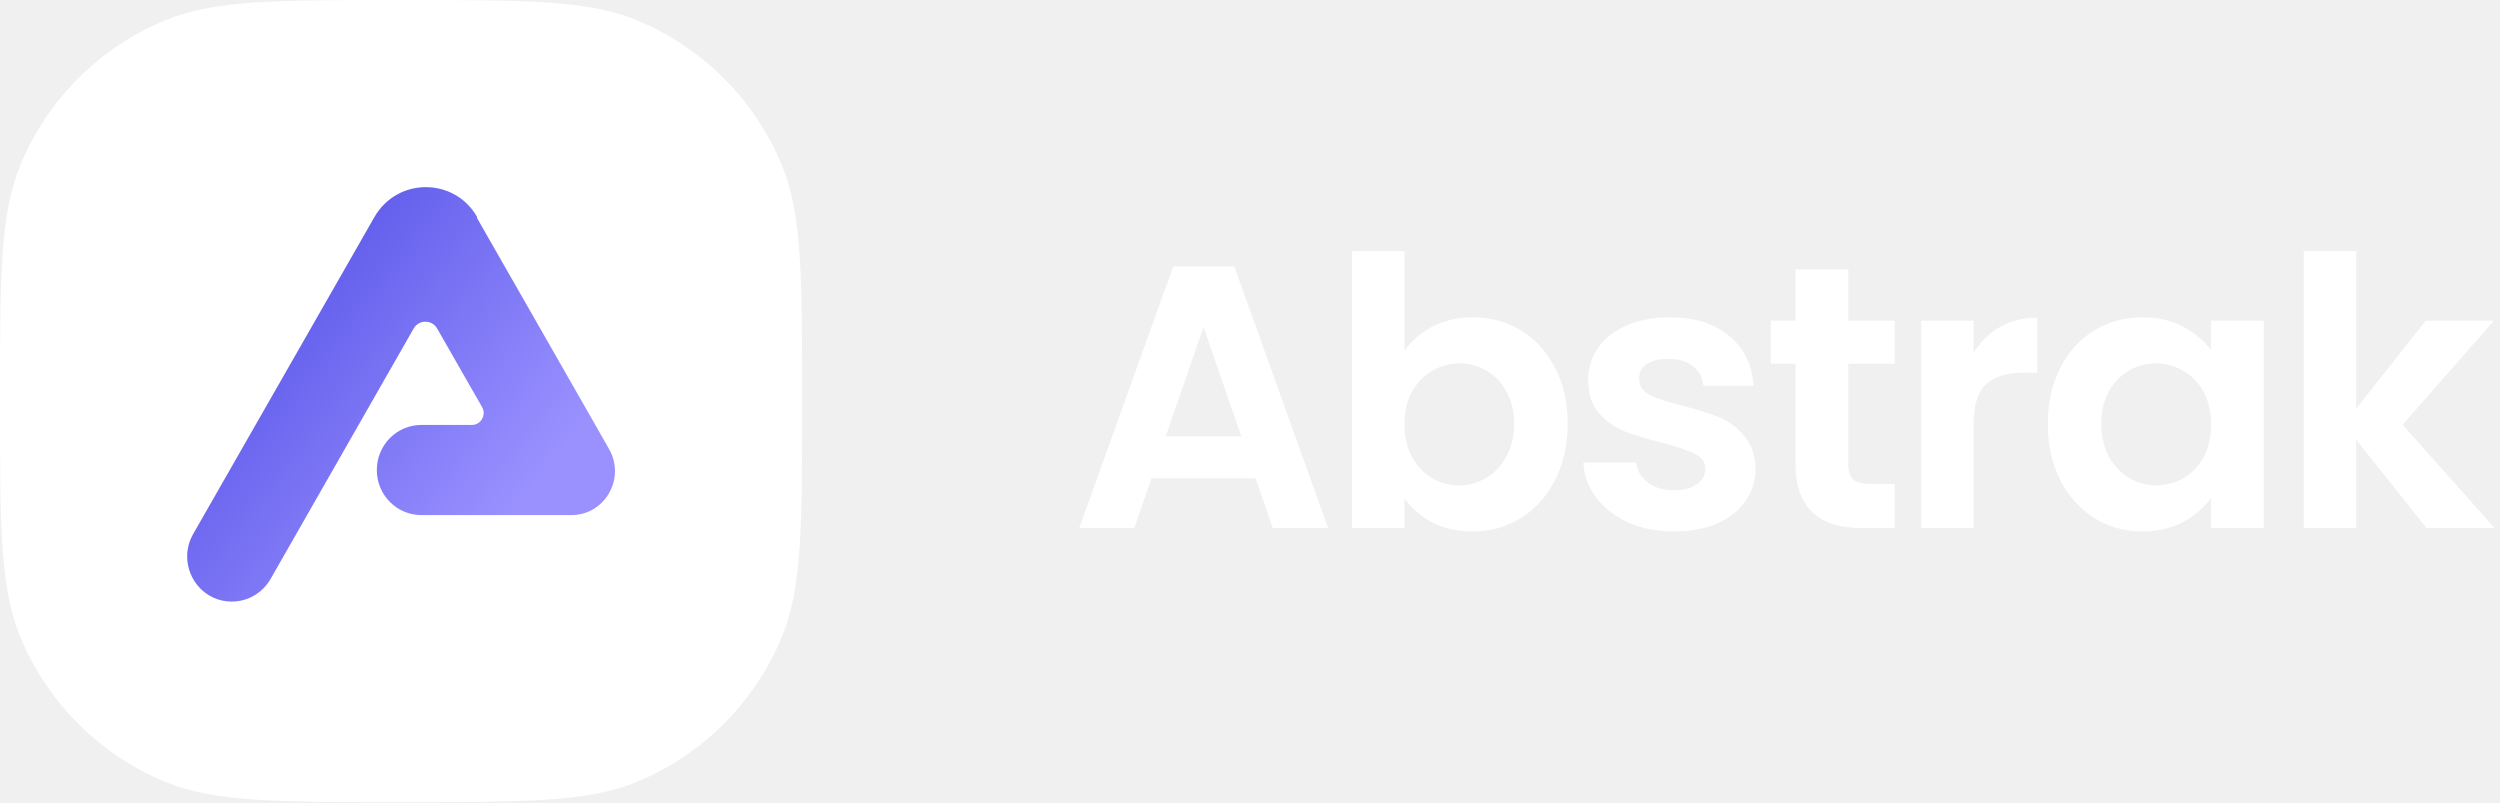
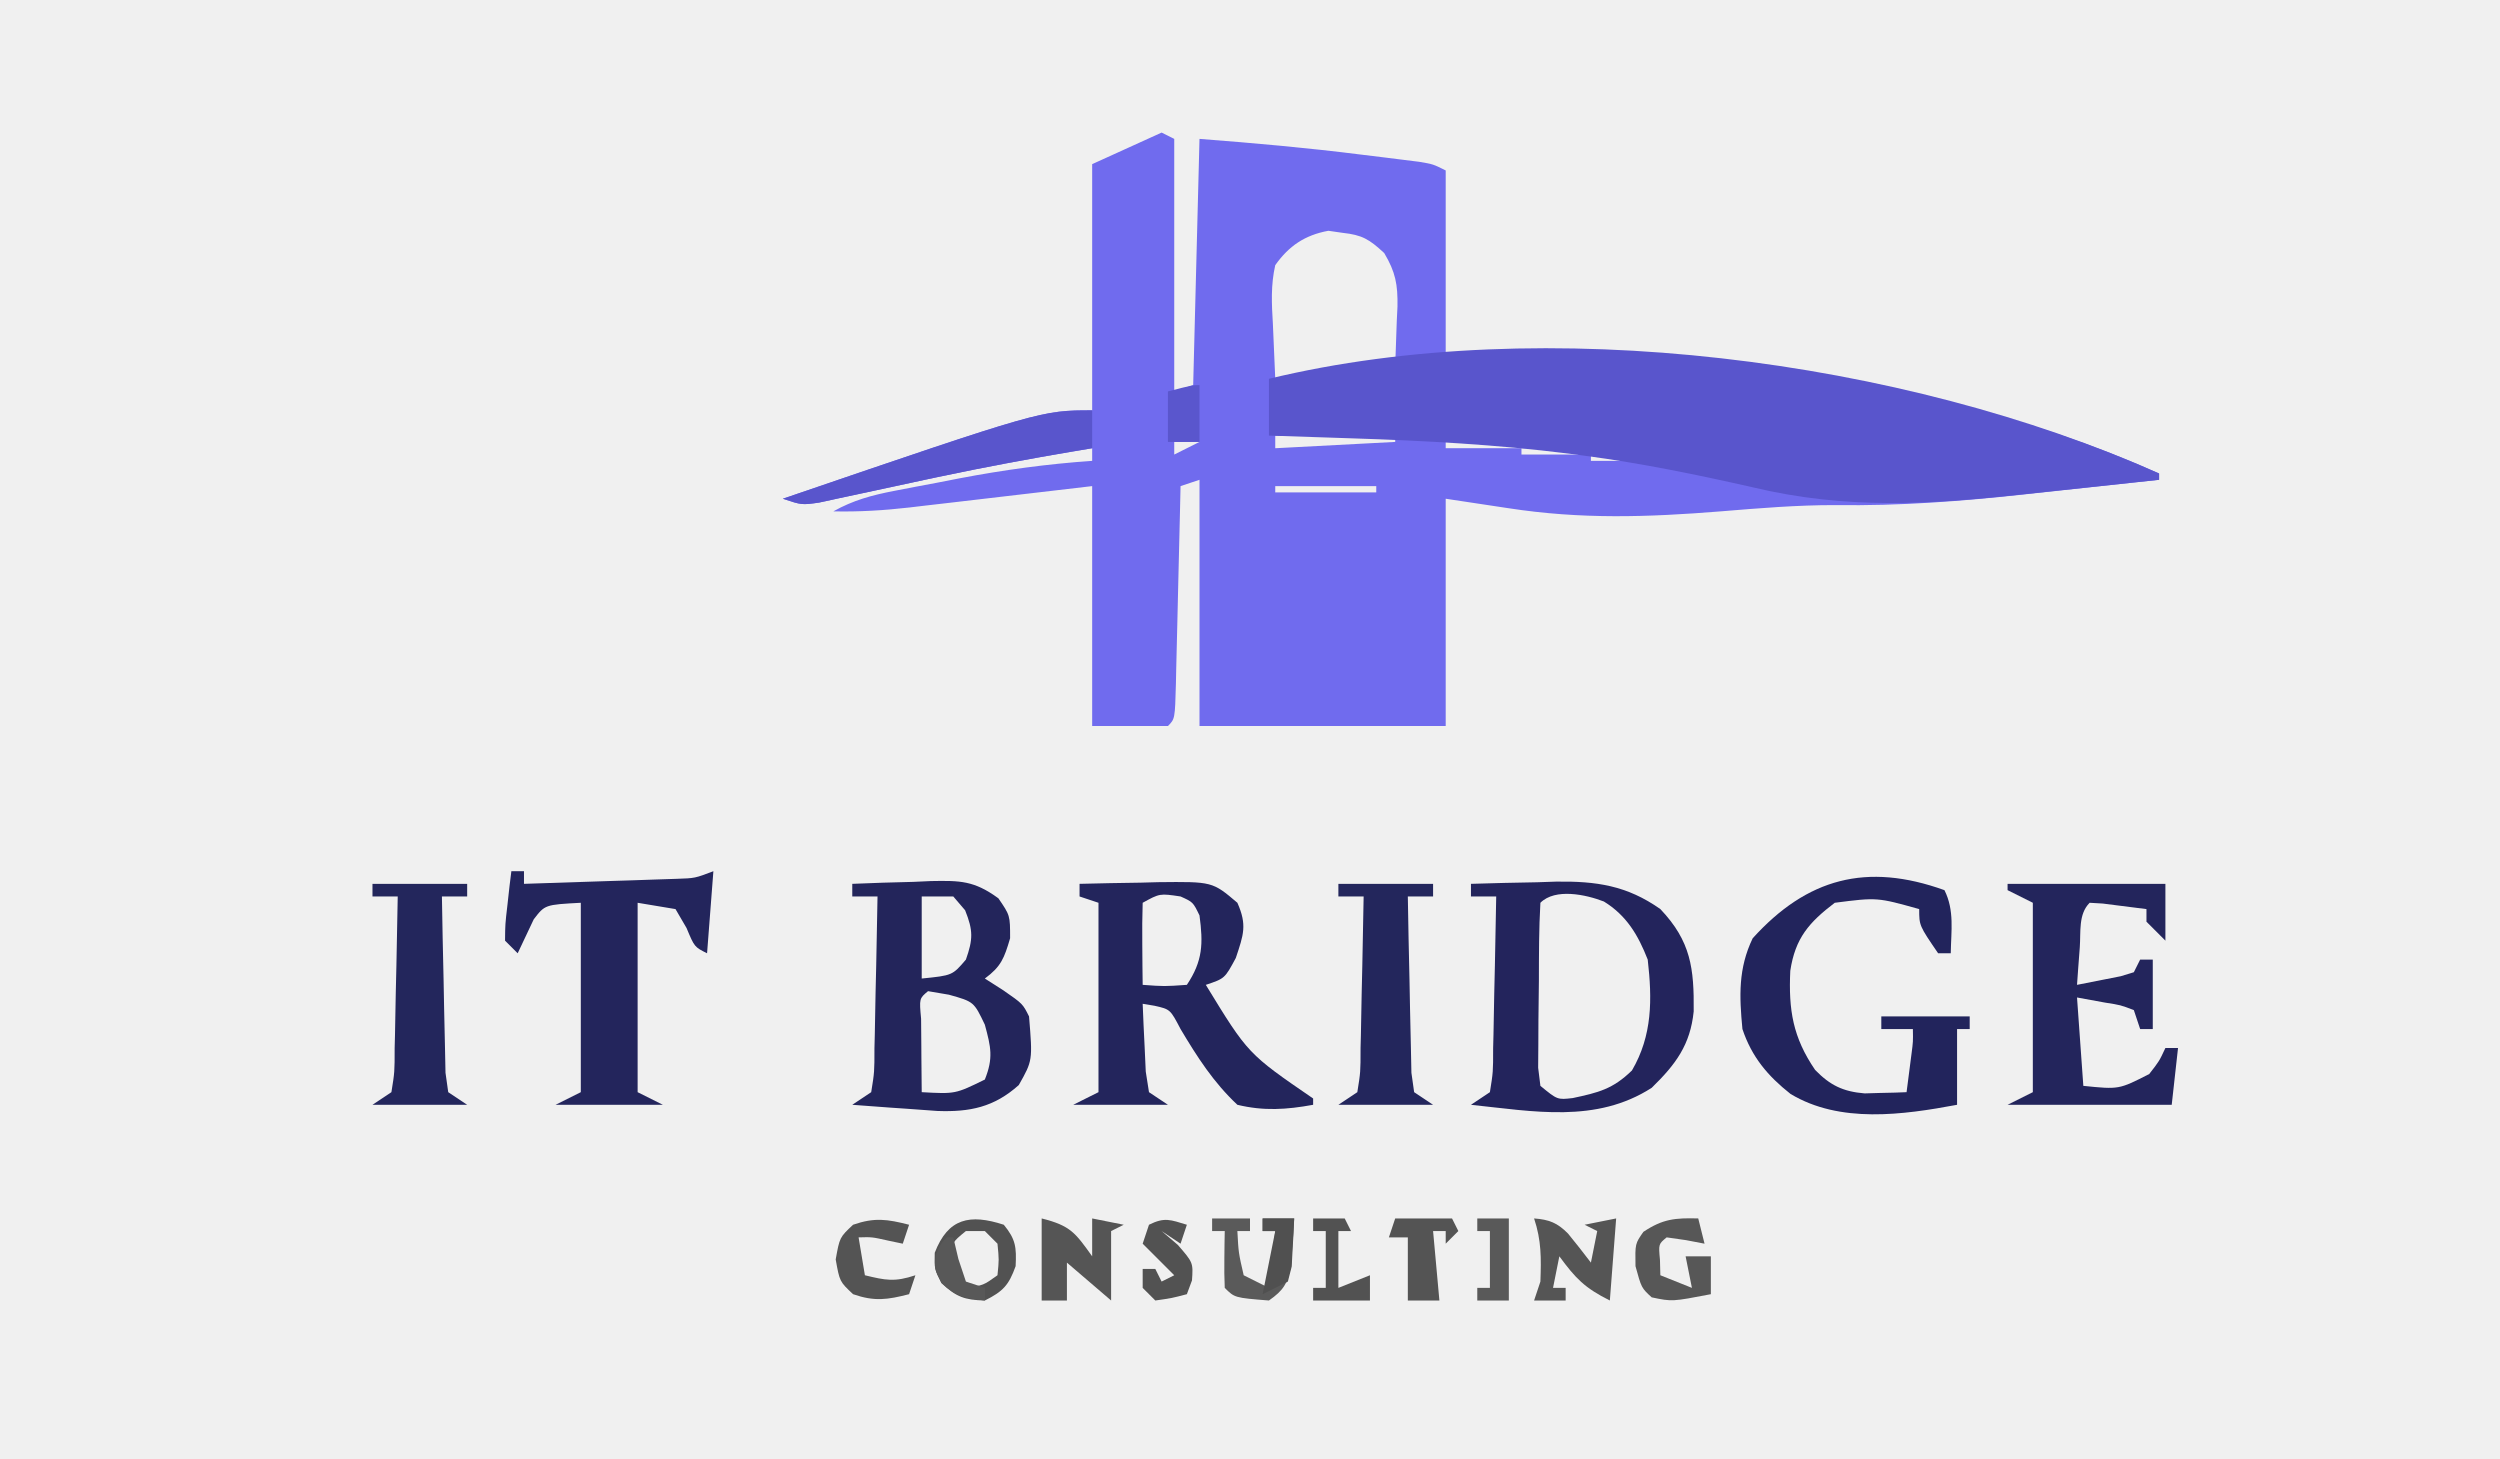
- <svg xmlns="http://www.w3.org/2000/svg" width="187" height="60" viewBox="0 0 187 60" fill="none">
-   <path d="M0 30C0 20.681 0 16.022 1.522 12.346C3.552 7.446 7.446 3.552 12.346 1.522C16.022 0 20.681 0 30 0V0C39.319 0 43.978 0 47.654 1.522C52.554 3.552 56.448 7.446 58.478 12.346C60 16.022 60 20.681 60 30V30C60 39.319 60 43.978 58.478 47.654C56.448 52.554 52.554 56.448 47.654 58.478C43.978 60 39.319 60 30 60V60C20.681 60 16.022 60 12.346 58.478C7.446 56.448 3.552 52.554 1.522 47.654C0 43.978 0 39.319 0 30V30Z" fill="white" />
-   <g clip-path="url(#clip0)">
-     <path d="M44.531 31.786L35.673 16.292L35.702 16.245C33.991 13.249 29.712 13.249 28.001 16.245L14.449 39.943C14.144 40.484 14 41.06 14 41.625C14 43.388 15.394 44.999 17.34 44.999C18.533 44.999 19.633 44.354 20.232 43.318L30.939 24.577C31.331 23.891 32.31 23.891 32.701 24.577L36.059 30.448C36.399 31.041 35.973 31.786 35.293 31.786H31.52C29.677 31.786 28.186 33.293 28.186 35.155V35.161C28.186 37.023 29.677 38.529 31.52 38.529H40.672H42.74C45.245 38.529 46.812 35.789 45.562 33.596L44.531 31.786Z" fill="url(#paint0_linear)" />
-   </g>
-   <path d="M93.916 35.776H86.132L84.844 39.5H80.728L87.756 19.928H92.32L99.348 39.5H95.204L93.916 35.776ZM92.852 32.64L90.024 24.464L87.196 32.64H92.852ZM105.055 26.256C105.559 25.509 106.25 24.903 107.127 24.436C108.023 23.969 109.04 23.736 110.179 23.736C111.504 23.736 112.699 24.063 113.763 24.716C114.846 25.369 115.695 26.303 116.311 27.516C116.946 28.711 117.263 30.101 117.263 31.688C117.263 33.275 116.946 34.684 116.311 35.916C115.695 37.129 114.846 38.072 113.763 38.744C112.699 39.416 111.504 39.752 110.179 39.752C109.022 39.752 108.004 39.528 107.127 39.08C106.268 38.613 105.578 38.016 105.055 37.288V39.5H101.135V18.78H105.055V26.256ZM113.259 31.688C113.259 30.755 113.063 29.952 112.671 29.28C112.298 28.589 111.794 28.067 111.159 27.712C110.543 27.357 109.871 27.18 109.143 27.18C108.434 27.18 107.762 27.367 107.127 27.74C106.511 28.095 106.007 28.617 105.615 29.308C105.242 29.999 105.055 30.811 105.055 31.744C105.055 32.677 105.242 33.489 105.615 34.18C106.007 34.871 106.511 35.403 107.127 35.776C107.762 36.131 108.434 36.308 109.143 36.308C109.871 36.308 110.543 36.121 111.159 35.748C111.794 35.375 112.298 34.843 112.671 34.152C113.063 33.461 113.259 32.64 113.259 31.688ZM125.208 39.752C123.938 39.752 122.8 39.528 121.792 39.08C120.784 38.613 119.981 37.988 119.384 37.204C118.805 36.42 118.488 35.552 118.432 34.6H122.38C122.454 35.197 122.744 35.692 123.248 36.084C123.77 36.476 124.414 36.672 125.18 36.672C125.926 36.672 126.505 36.523 126.916 36.224C127.345 35.925 127.56 35.543 127.56 35.076C127.56 34.572 127.298 34.199 126.776 33.956C126.272 33.695 125.46 33.415 124.34 33.116C123.182 32.836 122.23 32.547 121.484 32.248C120.756 31.949 120.121 31.492 119.58 30.876C119.057 30.26 118.796 29.429 118.796 28.384C118.796 27.525 119.038 26.741 119.524 26.032C120.028 25.323 120.737 24.763 121.652 24.352C122.585 23.941 123.677 23.736 124.928 23.736C126.776 23.736 128.25 24.203 129.352 25.136C130.453 26.051 131.06 27.292 131.172 28.86H127.42C127.364 28.244 127.102 27.759 126.636 27.404C126.188 27.031 125.581 26.844 124.816 26.844C124.106 26.844 123.556 26.975 123.164 27.236C122.79 27.497 122.604 27.861 122.604 28.328C122.604 28.851 122.865 29.252 123.388 29.532C123.91 29.793 124.722 30.064 125.824 30.344C126.944 30.624 127.868 30.913 128.596 31.212C129.324 31.511 129.949 31.977 130.472 32.612C131.013 33.228 131.293 34.049 131.312 35.076C131.312 35.972 131.06 36.775 130.556 37.484C130.07 38.193 129.361 38.753 128.428 39.164C127.513 39.556 126.44 39.752 125.208 39.752ZM138.253 27.208V34.712C138.253 35.235 138.375 35.617 138.617 35.86C138.879 36.084 139.308 36.196 139.905 36.196H141.725V39.5H139.261C135.957 39.5 134.305 37.895 134.305 34.684V27.208H132.457V23.988H134.305V20.152H138.253V23.988H141.725V27.208H138.253ZM147.625 26.396C148.129 25.575 148.782 24.931 149.585 24.464C150.406 23.997 151.339 23.764 152.385 23.764V27.88H151.349C150.117 27.88 149.183 28.169 148.549 28.748C147.933 29.327 147.625 30.335 147.625 31.772V39.5H143.705V23.988H147.625V26.396ZM153.177 31.688C153.177 30.12 153.485 28.729 154.101 27.516C154.736 26.303 155.585 25.369 156.649 24.716C157.732 24.063 158.936 23.736 160.261 23.736C161.418 23.736 162.426 23.969 163.285 24.436C164.162 24.903 164.862 25.491 165.385 26.2V23.988H169.333V39.5H165.385V37.232C164.881 37.96 164.181 38.567 163.285 39.052C162.408 39.519 161.39 39.752 160.233 39.752C158.926 39.752 157.732 39.416 156.649 38.744C155.585 38.072 154.736 37.129 154.101 35.916C153.485 34.684 153.177 33.275 153.177 31.688ZM165.385 31.744C165.385 30.792 165.198 29.98 164.825 29.308C164.452 28.617 163.948 28.095 163.313 27.74C162.678 27.367 161.997 27.18 161.269 27.18C160.541 27.18 159.869 27.357 159.253 27.712C158.637 28.067 158.133 28.589 157.741 29.28C157.368 29.952 157.181 30.755 157.181 31.688C157.181 32.621 157.368 33.443 157.741 34.152C158.133 34.843 158.637 35.375 159.253 35.748C159.888 36.121 160.56 36.308 161.269 36.308C161.997 36.308 162.678 36.131 163.313 35.776C163.948 35.403 164.452 34.88 164.825 34.208C165.198 33.517 165.385 32.696 165.385 31.744ZM181.506 39.5L176.242 32.892V39.5H172.322V18.78H176.242V30.568L181.45 23.988H186.546L179.714 31.772L186.602 39.5H181.506Z" fill="white" />
-   <defs>
-     <linearGradient id="paint0_linear" x1="22.731" y1="17.202" x2="42.676" y2="32.913" gradientUnits="userSpaceOnUse">
-       <stop stop-color="#5D59EA" />
-       <stop offset="1" stop-color="#9A91FF" />
-     </linearGradient>
-     <clipPath id="clip0">
-       <rect width="32" height="31" fill="white" transform="translate(14 14)" />
-     </clipPath>
-   </defs>
+ <svg xmlns="http://www.w3.org/2000/svg" version="1.1" width="396" height="231">
+   <path d="M0 0 C0.66 0.33 1.32 0.66 2 1 C2 14.2 2 27.4 2 41 C2.99 40.67 3.98 40.34 5 40 C5.33 27.13 5.66 14.26 6 1 C14.615 1.663 23.128 2.415 31.688 3.5 C32.757 3.63 33.826 3.76 34.928 3.895 C35.945 4.022 36.963 4.15 38.012 4.281 C38.924 4.395 39.836 4.509 40.776 4.627 C43 5 43 5 45 6 C45 15.9 45 25.8 45 36 C49.723 35.938 54.446 35.876 59.312 35.812 C92.521 35.68 127.42 40.319 158 54 C158 54.33 158 54.66 158 55 C152.74 55.581 147.479 56.15 142.216 56.709 C140.434 56.9 138.652 57.094 136.87 57.291 C126.778 58.405 116.901 59.151 106.748 59.008 C100.661 58.995 94.626 59.502 88.562 60 C76.973 60.931 66.44 61.276 54.938 59.5 C51.658 59.005 48.379 58.51 45 58 C45 69.88 45 81.76 45 94 C32.13 94 19.26 94 6 94 C6 81.13 6 68.26 6 55 C4.515 55.495 4.515 55.495 3 56 C2.962 57.673 2.962 57.673 2.924 59.381 C2.83 63.505 2.73 67.629 2.628 71.753 C2.584 73.541 2.543 75.329 2.503 77.116 C2.445 79.681 2.381 82.245 2.316 84.809 C2.291 86.015 2.291 86.015 2.266 87.245 C2.114 92.886 2.114 92.886 1 94 C-2.96 94 -6.92 94 -11 94 C-11 81.46 -11 68.92 -11 56 C-22.249 57.313 -22.249 57.313 -33.497 58.633 C-34.917 58.797 -36.337 58.961 -37.758 59.125 C-38.483 59.211 -39.208 59.298 -39.955 59.387 C-43.993 59.849 -47.936 60.089 -52 60 C-48.824 58.22 -45.876 57.434 -42.309 56.746 C-40.643 56.424 -40.643 56.424 -38.943 56.096 C-37.208 55.77 -37.208 55.77 -35.438 55.438 C-34.308 55.216 -33.178 54.995 -32.014 54.768 C-25.021 53.435 -18.102 52.489 -11 52 C-11 51.34 -11 50.68 -11 50 C-19.198 51.352 -27.352 52.844 -35.48 54.57 C-36.129 54.708 -36.778 54.845 -37.446 54.987 C-40.728 55.683 -44.007 56.388 -47.284 57.106 C-49.104 57.494 -49.104 57.494 -50.961 57.891 C-52.597 58.247 -52.597 58.247 -54.267 58.61 C-57 59 -57 59 -60 58 C-19.04 44 -19.04 44 -11 44 C-11 31.13 -11 18.26 -11 5 C-7.37 3.35 -3.74 1.7 0 0 Z M18 21 C17.284 24.15 17.429 27.104 17.625 30.312 C17.749 33.179 17.872 36.046 18 39 C24.27 38.34 30.54 37.68 37 37 C37.083 34.628 37.165 32.256 37.25 29.812 C37.305 28.706 37.305 28.706 37.36 27.577 C37.419 24.078 37.059 22.099 35.258 19.082 C32.882 16.891 31.791 16.219 28.625 15.875 C27.895 15.769 27.166 15.664 26.414 15.555 C22.689 16.242 20.156 17.956 18 21 Z M18 48 C18 48.66 18 49.32 18 50 C24.27 49.67 30.54 49.34 37 49 C37 48.67 37 48.34 37 48 C30.73 48 24.46 48 18 48 Z M2 49 C2 49.66 2 50.32 2 51 C3.32 50.34 4.64 49.68 6 49 C4.68 49 3.36 49 2 49 Z M45 49 C45 49.33 45 49.66 45 50 C48.96 50 52.92 50 57 50 C57 49.67 57 49.34 57 49 C53.04 49 49.08 49 45 49 Z M57 50 C57 50.33 57 50.66 57 51 C59.97 51 62.94 51 66 51 C66 50.67 66 50.34 66 50 C63.03 50 60.06 50 57 50 Z M68 51 C68 51.33 68 51.66 68 52 C69.65 52 71.3 52 73 52 C73 51.67 73 51.34 73 51 C71.35 51 69.7 51 68 51 Z M75 52 C79 53 79 53 79 53 Z M18 56 C18 56.33 18 56.66 18 57 C23.28 57 28.56 57 34 57 C34 56.67 34 56.34 34 56 C28.72 56 23.44 56 18 56 Z " fill="#706BEE" transform="translate(184,21)" />
+   <path d="M0 0 C0 0.33 0 0.66 0 1 C-5.334 1.578 -10.668 2.147 -16.003 2.709 C-17.813 2.901 -19.623 3.095 -21.432 3.291 C-36.434 4.916 -49.548 5.727 -64.375 2.188 C-73.219 0.184 -82.008 -1.625 -91 -2.812 C-91.84 -2.924 -92.679 -3.035 -93.544 -3.15 C-104.921 -4.574 -116.295 -5.198 -127.75 -5.562 C-129.031 -5.606 -130.313 -5.649 -131.633 -5.693 C-134.755 -5.798 -137.878 -5.9 -141 -6 C-141 -8.97 -141 -11.94 -141 -15 C-97.437 -25.539 -40.515 -18.125 0 0 Z " fill="#5955CC" transform="translate(342,75)" />
+   <path d="M0 0 C3.5 -0.117 6.999 -0.188 10.5 -0.25 C11.482 -0.284 12.465 -0.317 13.477 -0.352 C19.868 -0.437 24.698 0.262 30 4 C34.848 9.097 35.353 13.404 35.281 20.207 C34.748 25.499 32.429 28.609 28.625 32.312 C19.819 37.974 9.915 36.038 0 35 C0.99 34.34 1.98 33.68 3 33 C3.513 29.8 3.513 29.8 3.512 26.023 C3.53 25.338 3.548 24.653 3.566 23.947 C3.62 21.756 3.654 19.566 3.688 17.375 C3.721 15.891 3.755 14.406 3.791 12.922 C3.876 9.281 3.943 5.641 4 2 C2.68 2 1.36 2 0 2 C0 1.34 0 0.68 0 0 Z M11 3 C10.758 7.115 10.772 11.234 10.76 15.356 C10.75 17.426 10.719 19.495 10.688 21.564 C10.682 22.862 10.677 24.159 10.672 25.496 C10.663 26.694 10.653 27.892 10.644 29.127 C10.761 30.075 10.879 31.023 11 32 C13.694 34.215 13.694 34.215 16.121 33.934 C20.179 33.065 22.463 32.524 25.5 29.562 C28.754 24.004 28.715 18.282 28 12 C26.478 8.11 24.654 5.022 21.059 2.801 C18.216 1.695 13.351 0.649 11 3 Z " fill="#23245C" transform="translate(233,140)" />
+   <path d="M0 0 C3.229 -0.146 6.457 -0.234 9.688 -0.312 C10.6 -0.354 11.512 -0.396 12.451 -0.439 C17.099 -0.524 19.29 -0.518 23.145 2.293 C25 5 25 5 25 8.625 C24.066 11.778 23.587 13.088 21 15 C22.454 15.928 22.454 15.928 23.938 16.875 C27 19 27 19 28 21 C28.573 27.987 28.573 27.987 26.375 31.875 C22.456 35.382 18.63 36.166 13.477 35.977 C11.859 35.871 10.241 35.754 8.625 35.625 C7.378 35.54 7.378 35.54 6.105 35.453 C4.07 35.313 2.035 35.158 0 35 C0.99 34.34 1.98 33.68 3 33 C3.513 29.8 3.513 29.8 3.512 26.023 C3.53 25.338 3.548 24.653 3.566 23.947 C3.62 21.756 3.654 19.566 3.688 17.375 C3.721 15.891 3.755 14.406 3.791 12.922 C3.876 9.281 3.943 5.641 4 2 C2.68 2 1.36 2 0 2 C0 1.34 0 0.68 0 0 Z M11 2 C11 6.29 11 10.58 11 15 C15.861 14.508 15.861 14.508 18 12 C19.135 8.769 19.161 7.402 17.875 4.188 C17.256 3.466 16.637 2.744 16 2 C14.35 2 12.7 2 11 2 Z M12 17 C10.608 18.163 10.608 18.163 10.902 21.379 C10.909 22.773 10.921 24.168 10.938 25.562 C10.942 26.273 10.947 26.984 10.951 27.717 C10.963 29.478 10.981 31.239 11 33 C16.322 33.296 16.322 33.296 21 31 C22.362 27.596 21.97 25.889 21 22.312 C19.26 18.67 19.26 18.67 15.312 17.562 C14.219 17.377 13.126 17.191 12 17 Z " fill="#23255B" transform="translate(135,140)" />
+   <path d="M0 0 C3.229 -0.088 6.458 -0.141 9.688 -0.188 C11.056 -0.225 11.056 -0.225 12.451 -0.264 C21.047 -0.357 21.047 -0.357 25 3 C26.566 6.524 25.983 8.052 24.75 11.75 C23 15 23 15 20 16 C26.681 26.928 26.681 26.928 37 34 C37 34.33 37 34.66 37 35 C32.784 35.77 29.188 36.008 25 35 C21.201 31.429 18.676 27.482 16 23 C14.365 19.875 14.365 19.875 11.875 19.312 C11.256 19.209 10.637 19.106 10 19 C10.087 21.292 10.195 23.584 10.312 25.875 C10.371 27.151 10.429 28.427 10.488 29.742 C10.657 30.817 10.826 31.892 11 33 C11.99 33.66 12.98 34.32 14 35 C9.05 35 4.1 35 -1 35 C0.32 34.34 1.64 33.68 3 33 C3 23.1 3 13.2 3 3 C2.01 2.67 1.02 2.34 0 2 C0 1.34 0 0.68 0 0 Z M10 3 C9.927 5.186 9.916 7.375 9.938 9.562 C9.947 10.76 9.956 11.958 9.965 13.191 C9.976 14.118 9.988 15.045 10 16 C13.416 16.25 13.416 16.25 17 16 C19.536 12.195 19.595 9.461 19 5 C17.976 2.891 17.976 2.891 16 2 C12.707 1.509 12.707 1.509 10 3 Z " fill="#23255C" transform="translate(171,140)" />
+   <path d="M0 0 C1.607 3.215 1.057 6.436 1 10 C0.34 10 -0.32 10 -1 10 C-4 5.615 -4 5.615 -4 3 C-10.659 1.137 -10.659 1.137 -17.375 2 C-21.442 5.099 -23.637 7.586 -24.418 12.777 C-24.708 18.991 -24.008 23.321 -20.484 28.477 C-18.102 30.922 -16.047 31.913 -12.641 32.195 C-11.852 32.172 -11.063 32.149 -10.25 32.125 C-9.451 32.107 -8.652 32.089 -7.828 32.07 C-7.225 32.047 -6.622 32.024 -6 32 C-5.835 30.721 -5.67 29.442 -5.5 28.125 C-5.361 27.046 -5.361 27.046 -5.219 25.945 C-4.963 23.995 -4.963 23.995 -5 22 C-6.65 22 -8.3 22 -10 22 C-10 21.34 -10 20.68 -10 20 C-5.38 20 -0.76 20 4 20 C4 20.66 4 21.32 4 22 C3.34 22 2.68 22 2 22 C2 25.96 2 29.92 2 34 C-6.603 35.608 -16.571 36.988 -24.383 32.277 C-27.988 29.429 -30.527 26.418 -32 22 C-32.499 16.788 -32.672 12.396 -30.375 7.625 C-21.78 -1.875 -12.325 -4.437 0 0 Z " fill="#22245C" transform="translate(308,141)" />
+   <path d="M0 0 C8.25 0 16.5 0 25 0 C25 2.97 25 5.94 25 9 C24.01 8.01 23.02 7.02 22 6 C22 5.34 22 4.68 22 4 C20.522 3.806 19.042 3.62 17.562 3.438 C16.739 3.333 15.915 3.229 15.066 3.121 C14.384 3.081 13.703 3.041 13 3 C11.189 4.811 11.618 7.613 11.438 10.062 C11.354 11.167 11.27 12.272 11.184 13.41 C11.123 14.265 11.062 15.119 11 16 C12.481 15.719 13.96 15.425 15.438 15.125 C16.673 14.881 16.673 14.881 17.934 14.633 C18.616 14.424 19.297 14.215 20 14 C20.33 13.34 20.66 12.68 21 12 C21.66 12 22.32 12 23 12 C23 15.63 23 19.26 23 23 C22.34 23 21.68 23 21 23 C20.67 22.01 20.34 21.02 20 20 C17.894 19.194 17.894 19.194 15.438 18.812 C13.973 18.544 12.509 18.276 11 18 C11.33 22.62 11.66 27.24 12 32 C17.646 32.578 17.646 32.578 22.438 30.125 C24.024 28.093 24.024 28.093 25 26 C25.66 26 26.32 26 27 26 C26.67 28.97 26.34 31.94 26 35 C17.42 35 8.84 35 0 35 C1.32 34.34 2.64 33.68 4 33 C4 23.1 4 13.2 4 3 C2.68 2.34 1.36 1.68 0 1 C0 0.67 0 0.34 0 0 Z " fill="#23255C" transform="translate(318,140)" />
+   <path d="M0 0 C0.66 0 1.32 0 2 0 C2 0.66 2 1.32 2 2 C6.438 1.861 10.875 1.713 15.312 1.562 C16.575 1.523 17.838 1.484 19.139 1.443 C20.347 1.401 21.556 1.36 22.801 1.316 C23.916 1.28 25.032 1.243 26.181 1.205 C29.079 1.111 29.079 1.111 32 0 C31.67 4.29 31.34 8.58 31 13 C29 12 29 12 27.75 9 C26.884 7.515 26.884 7.515 26 6 C23.03 5.505 23.03 5.505 20 5 C20 14.9 20 24.8 20 35 C21.32 35.66 22.64 36.32 24 37 C18.39 37 12.78 37 7 37 C8.32 36.34 9.64 35.68 11 35 C11 25.1 11 15.2 11 5 C5.317 5.305 5.317 5.305 3.539 7.629 C3.087 8.586 3.087 8.586 2.625 9.562 C2.089 10.697 1.552 11.831 1 13 C0.34 12.34 -0.32 11.68 -1 11 C-0.977 8.398 -0.977 8.398 -0.625 5.375 C-0.514 4.372 -0.403 3.369 -0.289 2.336 C-0.194 1.565 -0.098 0.794 0 0 Z " fill="#23255C" transform="translate(81,138)" />
+   <path d="M0 0 C4.95 0 9.9 0 15 0 C15 0.66 15 1.32 15 2 C13.68 2 12.36 2 11 2 C11.069 6.379 11.157 10.757 11.262 15.135 C11.296 16.625 11.324 18.114 11.346 19.604 C11.38 21.745 11.432 23.884 11.488 26.023 C11.514 27.312 11.541 28.6 11.568 29.927 C11.71 30.941 11.853 31.955 12 33 C12.99 33.66 13.98 34.32 15 35 C10.05 35 5.1 35 0 35 C0.99 34.34 1.98 33.68 3 33 C3.513 29.8 3.513 29.8 3.512 26.023 C3.53 25.338 3.548 24.653 3.566 23.947 C3.62 21.756 3.654 19.566 3.688 17.375 C3.721 15.891 3.755 14.406 3.791 12.922 C3.876 9.281 3.943 5.641 4 2 C2.68 2 1.36 2 0 2 C0 1.34 0 0.68 0 0 Z " fill="#23265C" transform="translate(212,140)" />
+   <path d="M0 0 C4.95 0 9.9 0 15 0 C15 0.66 15 1.32 15 2 C13.68 2 12.36 2 11 2 C11.069 6.379 11.157 10.757 11.262 15.135 C11.296 16.625 11.324 18.114 11.346 19.604 C11.38 21.745 11.432 23.884 11.488 26.023 C11.514 27.312 11.541 28.6 11.568 29.927 C11.71 30.941 11.853 31.955 12 33 C12.99 33.66 13.98 34.32 15 35 C10.05 35 5.1 35 0 35 C0.99 34.34 1.98 33.68 3 33 C3.513 29.8 3.513 29.8 3.512 26.023 C3.53 25.338 3.548 24.653 3.566 23.947 C3.62 21.756 3.654 19.566 3.688 17.375 C3.721 15.891 3.755 14.406 3.791 12.922 C3.876 9.281 3.943 5.641 4 2 C2.68 2 1.36 2 0 2 C0 1.34 0 0.68 0 0 Z " fill="#23265C" transform="translate(59,140)" />
+   <path d="M0 0 C0 1.98 0 3.96 0 6 C-0.891 6.147 -1.781 6.294 -2.699 6.445 C-9.992 7.68 -17.244 9.034 -24.48 10.57 C-25.129 10.708 -25.778 10.845 -26.446 10.987 C-29.728 11.683 -33.007 12.388 -36.284 13.106 C-37.497 13.365 -38.711 13.624 -39.961 13.891 C-41.052 14.128 -42.143 14.366 -43.267 14.61 C-46 15 -46 15 -49 14 C-8.04 0 -8.04 0 0 0 Z " fill="#5955CC" transform="translate(173,65)" />
+   <path d="M0 0 C4.59 1.148 5.337 2.29 8 6 C8 4.02 8 2.04 8 0 C9.65 0.33 11.3 0.66 13 1 C12.01 1.495 12.01 1.495 11 2 C11 5.63 11 9.26 11 13 C8.69 11.02 6.38 9.04 4 7 C4 8.98 4 10.96 4 13 C2.68 13 1.36 13 0 13 C0 8.71 0 4.42 0 0 Z " fill="#555555" transform="translate(165,193)" />
+   <path d="M0 0 C2.379 0.176 3.702 0.697 5.379 2.402 C6.621 3.906 7.814 5.451 9 7 C9.33 5.35 9.66 3.7 10 2 C9.34 1.67 8.68 1.34 8 1 C9.65 0.67 11.3 0.34 13 0 C12.67 4.29 12.34 8.58 12 13 C7.992 10.996 6.586 9.509 4 6 C3.67 7.65 3.34 9.3 3 11 C3.66 11 4.32 11 5 11 C5 11.66 5 12.32 5 13 C3.35 13 1.7 13 0 13 C0.33 12.01 0.66 11.02 1 10 C1.132 6.316 1.17 3.509 0 0 Z " fill="#555555" transform="translate(243,193)" />
+   <path d="M0 0 C0.33 1.32 0.66 2.64 1 4 C0.031 3.814 -0.939 3.629 -1.938 3.438 C-2.948 3.293 -3.959 3.149 -5 3 C-6.296 4.066 -6.296 4.066 -6.062 6.562 C-6.042 7.367 -6.021 8.171 -6 9 C-3.525 9.99 -3.525 9.99 -1 11 C-1.33 9.35 -1.66 7.7 -2 6 C-0.68 6 0.64 6 2 6 C2 7.98 2 9.96 2 12 C-4.141 13.181 -4.141 13.181 -7.375 12.5 C-9 11 -9 11 -9.938 7.562 C-10 4 -10 4 -8.688 2.125 C-5.612 0.075 -3.671 -0.097 0 0 Z " fill="#575757" transform="translate(269,193)" />
+   <path d="M0 0 C1.98 0 3.96 0 6 0 C6 0.66 6 1.32 6 2 C5.34 2 4.68 2 4 2 C4.181 5.438 4.181 5.438 5 9 C6.32 9.66 7.64 10.32 9 11 C9.33 8.03 9.66 5.06 10 2 C9.34 2 8.68 2 8 2 C8 1.34 8 0.68 8 0 C9.65 0 11.3 0 13 0 C12.913 1.605 12.804 3.209 12.688 4.812 C12.629 5.706 12.571 6.599 12.512 7.52 C11.929 10.342 11.345 11.353 9 13 C3.565 12.565 3.565 12.565 2 11 C1.928 9.481 1.916 7.958 1.938 6.438 C1.947 5.611 1.956 4.785 1.965 3.934 C1.976 3.296 1.988 2.657 2 2 C1.34 2 0.68 2 0 2 C0 1.34 0 0.68 0 0 Z " fill="#5A5A5A" transform="translate(192,193)" />
+   <path d="M0 0 C1.906 2.32 2.021 3.576 1.875 6.562 C0.787 9.593 -0.127 10.563 -3 12 C-6.199 11.922 -7.531 11.437 -9.875 9.25 C-11 7 -11 7 -10.938 4.438 C-8.823 -1.059 -5.373 -1.752 0 0 Z M-6 1 C-8.249 2.827 -8.249 2.827 -8.25 5.5 C-8.249 8.173 -8.249 8.173 -6 10 C-3.218 9.595 -3.218 9.595 -1 8 C-0.75 5.542 -0.75 5.542 -1 3 C-1.66 2.34 -2.32 1.68 -3 1 C-3.99 1 -4.98 1 -6 1 Z " fill="#525252" transform="translate(159,194)" />
+   <path d="M0 0 C2.97 0 5.94 0 9 0 C9.33 0.66 9.66 1.32 10 2 C9.34 2.66 8.68 3.32 8 4 C8 3.34 8 2.68 8 2 C7.34 2 6.68 2 6 2 C6.33 5.63 6.66 9.26 7 13 C5.35 13 3.7 13 2 13 C2 9.7 2 6.4 2 3 C1.01 3 0.02 3 -1 3 C-0.67 2.01 -0.34 1.02 0 0 Z " fill="#545454" transform="translate(221,193)" />
+   <path d="M0 0 C-0.33 0.99 -0.66 1.98 -1 3 C-1.784 2.835 -2.567 2.67 -3.375 2.5 C-5.882 1.938 -5.882 1.938 -8 2 C-7.67 3.98 -7.34 5.96 -7 8 C-3.713 8.8 -2.29 9.097 1 8 C0.67 8.99 0.34 9.98 0 11 C-3.452 11.883 -5.473 12.183 -8.875 11 C-11 9 -11 9 -11.625 5.5 C-11 2 -11 2 -8.875 0 C-5.473 -1.183 -3.452 -0.883 0 0 Z " fill="#545454" transform="translate(144,194)" />
+   <path d="M0 0 C-0.33 0.99 -0.66 1.98 -1 3 C-1.99 2.34 -2.98 1.68 -4 1 C-3.154 1.722 -2.309 2.444 -1.438 3.188 C1 6 1 6 0.812 8.812 C0.41 9.895 0.41 9.895 0 11 C-2.375 11.625 -2.375 11.625 -5 12 C-5.66 11.34 -6.32 10.68 -7 10 C-7 9.01 -7 8.02 -7 7 C-6.34 7 -5.68 7 -5 7 C-4.67 7.66 -4.34 8.32 -4 9 C-3.34 8.67 -2.68 8.34 -2 8 C-3.65 6.35 -5.3 4.7 -7 3 C-6.67 2.01 -6.34 1.02 -6 0 C-3.509 -1.245 -2.589 -0.777 0 0 Z " fill="#525252" transform="translate(188,194)" />
+   <path d="M0 0 C1.65 0 3.3 0 5 0 C5.33 0.66 5.66 1.32 6 2 C5.34 2 4.68 2 4 2 C4 4.97 4 7.94 4 11 C5.65 10.34 7.3 9.68 9 9 C9 10.32 9 11.64 9 13 C6.03 13 3.06 13 0 13 C0 12.34 0 11.68 0 11 C0.66 11 1.32 11 2 11 C2 8.03 2 5.06 2 2 C1.34 2 0.68 2 0 2 C0 1.34 0 0.68 0 0 Z " fill="#525252" transform="translate(208,193)" />
+   <path d="M0 0 C0 2.97 0 5.94 0 9 C-1.65 9 -3.3 9 -5 9 C-5 6.36 -5 3.72 -5 1 C-1.125 0 -1.125 0 0 0 Z " fill="#5A56CD" transform="translate(190,61)" />
+   <path d="M0 0 C1.65 0 3.3 0 5 0 C5 4.29 5 8.58 5 13 C3.35 13 1.7 13 0 13 C0 12.34 0 11.68 0 11 C0.66 11 1.32 11 2 11 C2 8.03 2 5.06 2 2 C1.34 2 0.68 2 0 2 C0 1.34 0 0.68 0 0 Z " fill="#595959" transform="translate(234,193)" />
+   <path d="M0 0 C1.65 0 3.3 0 5 0 C4.94 1.626 4.851 3.251 4.75 4.875 C4.704 5.78 4.657 6.685 4.609 7.617 C4.408 8.404 4.207 9.19 4 10 C2.02 10.99 2.02 10.99 0 12 C0.66 8.7 1.32 5.4 2 2 C1.34 2 0.68 2 0 2 C0 1.34 0 0.68 0 0 Z " fill="#505050" transform="translate(200,193)" />
+   <path d="M0 0 C0.33 0 0.66 0 1 0 C1.268 1.134 1.536 2.269 1.812 3.438 C2.4 5.201 2.4 5.201 3 7 C3.99 7.33 4.98 7.66 6 8 C6 8.66 6 9.32 6 10 C2.925 9.668 1.382 9.369 -0.875 7.188 C-2 5 -2 5 -1.75 2.812 C-1 1 -1 1 0 0 Z " fill="#585858" transform="translate(150,196)" />
+   <path d="M0 0 C2 1 2 1 2 1 Z " fill="#7272EA" transform="translate(130,81)" />
</svg>
